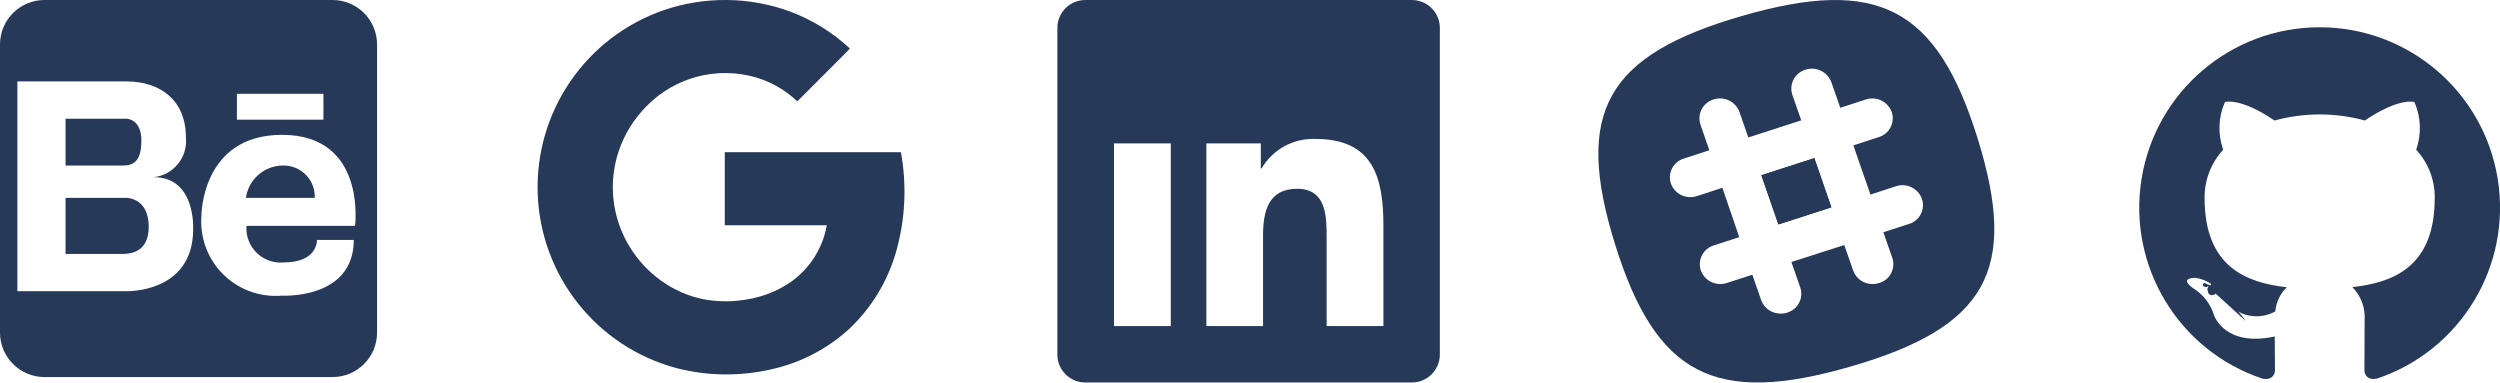
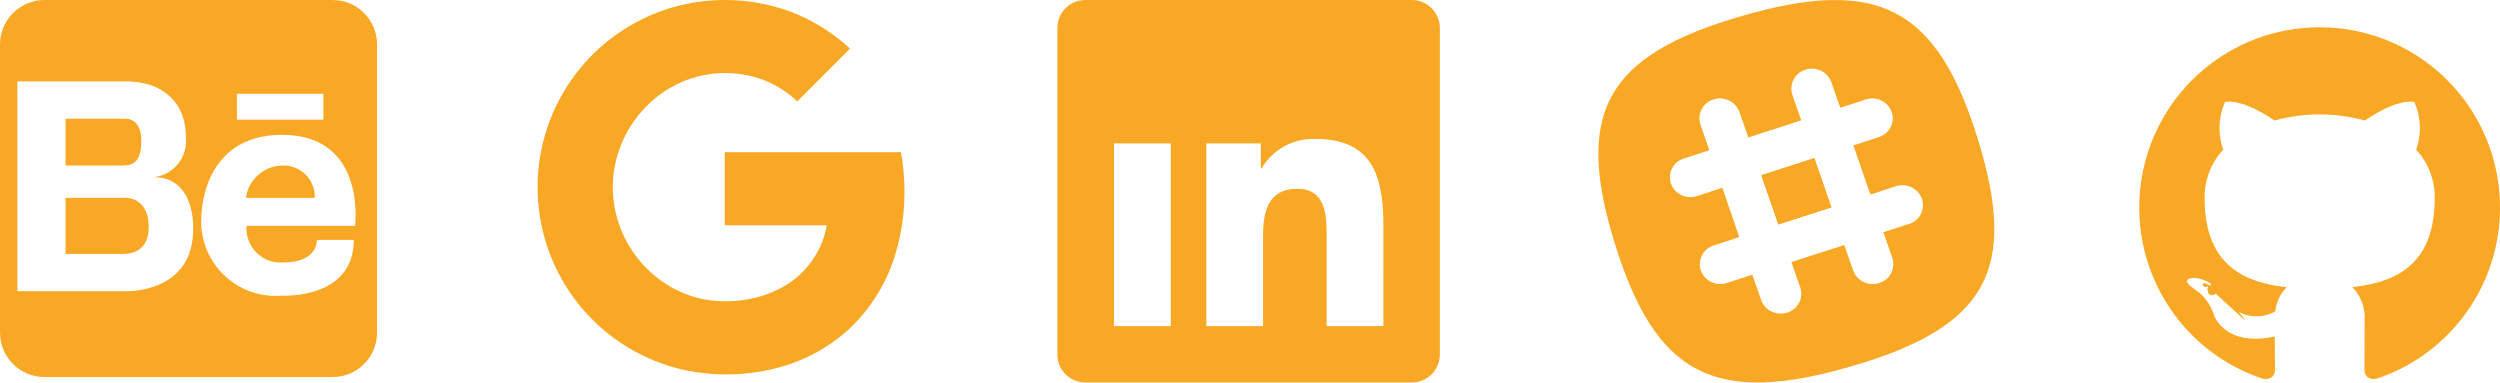
<svg xmlns="http://www.w3.org/2000/svg" width="152.5" height="23.333" viewBox="0 0 152.5 23.333">
  <defs>
    <style>
      .cls-1, .cls-2 {
-         fill: #263959;
+         fill: #f9a825;
      }

      .cls-2 {
        fill-rule: evenodd;
      }
    </style>
  </defs>
  <g id="social_media" data-name="social media" transform="translate(-223.5 -646.67)">
    <g id="behance-plain" transform="translate(221.34 644.51)">
      <path id="Path_29" data-name="Path 29" class="cls-1" d="M28.285,42.432c0-1.332-.906-1.332-.906-1.332H23.66v2.855h3.489C27.752,43.955,28.285,43.761,28.285,42.432Z" transform="translate(-17.501 -31.698)" />
      <path id="Path_30" data-name="Path 30" class="cls-1" d="M27.38,67.06H23.66v3.418h3.552c.534-.015,1.521-.186,1.521-1.663C28.728,67.049,27.38,67.06,27.38,67.06Z" transform="translate(-17.501 -52.83)" />
      <path id="Path_31" data-name="Path 31" class="cls-1" d="M85.072,56.45a2.288,2.288,0,0,0-2.252,1.971h4.2A1.9,1.9,0,0,0,85.072,56.45Z" transform="translate(-65.659 -44.193)" />
      <path id="Path_32" data-name="Path 32" class="cls-1" d="M22.448,2.16H4.873A2.713,2.713,0,0,0,2.16,4.873V22.447A2.713,2.713,0,0,0,4.873,25.16H22.447a2.713,2.713,0,0,0,2.713-2.713V4.873A2.713,2.713,0,0,0,22.448,2.16ZM16.611,7.881h5.278V9.458H16.611Zm-2.669,8.265c0,3.906-4.064,3.777-4.064,3.777H3.22V7.127H9.878c2.023,0,3.621,1.116,3.621,3.407a2.219,2.219,0,0,1-1.953,2.434C14.12,12.969,13.942,16.146,13.942,16.146Zm9.874-.208H17.195a2.087,2.087,0,0,0,2.252,2.232c2.126,0,2.046-1.376,2.046-1.376h2.248c0,3.653-4.378,3.4-4.378,3.4A4.538,4.538,0,0,1,14.448,15.3s0-4.915,4.915-4.915c5.18,0,4.454,5.55,4.454,5.55Z" />
    </g>
    <g id="google-plain" transform="translate(254.249 645.923)">
      <path id="Path_33" data-name="Path 33" class="cls-1" d="M9.729,1.372A11.423,11.423,0,0,0,10.511,23.2a12.2,12.2,0,0,0,5.842.063,10.313,10.313,0,0,0,4.675-2.43,10.369,10.369,0,0,0,2.888-4.74,13.418,13.418,0,0,0,.291-6.062H13.462v4.457h6.222A5.365,5.365,0,0,1,17.4,18.009,6.528,6.528,0,0,1,14.885,19a7.454,7.454,0,0,1-2.726,0A6.708,6.708,0,0,1,9.622,17.9,7.094,7.094,0,0,1,7,14.389,6.916,6.916,0,0,1,7,9.943,7.085,7.085,0,0,1,8.662,7.252a6.71,6.71,0,0,1,6.76-1.765A6.188,6.188,0,0,1,17.885,6.93q1.052-1.047,2.1-2.1c.361-.377.755-.737,1.11-1.123a11.051,11.051,0,0,0-3.675-2.267,11.553,11.553,0,0,0-7.692-.069Z" transform="translate(0 0)" />
    </g>
    <path id="linkedin-plain" class="cls-1" d="M24.61,3H4.721A1.7,1.7,0,0,0,3,4.682V24.651A1.7,1.7,0,0,0,4.721,26.33H24.61a1.708,1.708,0,0,0,1.721-1.685V4.677A1.708,1.708,0,0,0,24.61,3ZM9.917,22.888H6.454V11.745H9.917ZM8.2,10.226a1.1,1.1,0,1,0-.01,0ZM22.889,22.888H19.425V17.467c0-1.291-.023-2.953-1.8-2.953s-2.079,1.407-2.079,2.869v5.506H12.089V11.745h3.32v1.53h.046a3.638,3.638,0,0,1,3.276-1.8c3.507-.008,4.157,2.3,4.157,5.293Z" transform="translate(285 643.671)" />
    <g id="slack-plain" transform="translate(319.11 642.68)">
      <path id="Path_34" data-name="Path 34" class="cls-1" d="M53.03,54.644l1.04,3L57.3,56.6l-1.04-3Z" transform="translate(-41.197 -39.964)" />
      <path id="Path_35" data-name="Path 35" class="cls-1" d="M53.03,54.644l1.04,3L57.3,56.6l-1.04-3Z" transform="translate(-41.197 -39.964)" />
      <path id="Path_36" data-name="Path 36" class="cls-1" d="M25.031,12.452c-2.491-8.018-6.086-9.889-14.384-7.488S.41,10.848,2.9,18.864s6.086,9.887,14.388,7.482S27.522,20.468,25.031,12.452Zm-4.2,5.2-1.555.506.542,1.555a1.2,1.2,0,0,1-.8,1.542,1.289,1.289,0,0,1-.43.062,1.248,1.248,0,0,1-1.155-.824l-.542-1.555-3.226,1.034.542,1.555a1.2,1.2,0,0,1-.789,1.53,1.289,1.289,0,0,1-.43.062,1.248,1.248,0,0,1-1.165-.817l-.542-1.555-1.555.506a1.291,1.291,0,0,1-.43.062,1.248,1.248,0,0,1-1.155-.824,1.2,1.2,0,0,1,.789-1.53l1.555-.506-1.03-3.01L7.9,15.953a1.289,1.289,0,0,1-.43.062,1.248,1.248,0,0,1-1.155-.824,1.2,1.2,0,0,1,.789-1.53l1.555-.506L8.122,11.6a1.2,1.2,0,0,1,.789-1.542,1.262,1.262,0,0,1,1.585.762l.542,1.555,3.228-1.044-.542-1.555a1.2,1.2,0,0,1,.789-1.53,1.262,1.262,0,0,1,1.592.764l.542,1.555L18.2,10.06a1.262,1.262,0,0,1,1.585.762A1.2,1.2,0,0,1,19,12.352l-1.555.506,1.04,3,1.555-.506a1.262,1.262,0,0,1,1.585.762,1.2,1.2,0,0,1-.789,1.54Z" transform="translate(0 0)" />
    </g>
    <g id="github-original" transform="translate(350.388 643.234)">
      <path id="Path_37" data-name="Path 37" class="cls-2" d="M14.612,5.1a11,11,0,0,0-3.477,21.438c.55.1.751-.239.751-.529,0-.262-.01-1.129-.015-2.048-3.06.665-3.706-1.3-3.706-1.3a2.913,2.913,0,0,0-1.221-1.61c-1-.683.075-.669.075-.669a2.312,2.312,0,0,1,1.686,1.134,2.342,2.342,0,0,0,3.2.914,2.343,2.343,0,0,1,.7-1.471c-2.443-.278-5.012-1.221-5.012-5.436a4.258,4.258,0,0,1,1.134-2.953,3.95,3.95,0,0,1,.106-2.911s.924-.3,3.026,1.128a10.425,10.425,0,0,1,5.509,0c2.1-1.423,3.022-1.128,3.022-1.128a3.947,3.947,0,0,1,.108,2.911,4.249,4.249,0,0,1,1.132,2.953c0,4.225-2.573,5.155-5.023,5.427a2.629,2.629,0,0,1,.746,2.037c0,1.472-.013,2.656-.013,3.019,0,.293.2.636.756.528A11,11,0,0,0,14.612,5.1Z" />
      <path id="Path_38" data-name="Path 38" class="cls-1" d="M25.16,90.97c-.024.055-.11.071-.189.034s-.125-.11-.1-.165.11-.072.189-.034.126.111.1.166Zm-.135-.1.581.6c-.052.049-.155.026-.224-.051a.168.168,0,0,1-.032-.228c.054-.048.154-.025.226.051s.086.179.031.229Zm-.1-.113.539.746c-.067.047-.178,0-.246-.095s-.067-.215,0-.262.177,0,.246.092.067.217,0,.264Zm0,0,.594.612c-.06.066-.189.049-.283-.042a.212.212,0,0,1-.062-.281c.061-.067.19-.048.285.042s.125.215.061.281Zm0,0,.82.355c-.027.086-.15.125-.275.089s-.206-.138-.18-.226.15-.128.275-.088S27.479,92.98,27.454,93.068Zm0,0,.9.066c0,.091-.1.166-.233.168s-.238-.07-.24-.16.1-.166.235-.168.238.07.238.16Zm0,0,.838-.142c.016.088-.075.179-.205.2s-.246-.031-.262-.119.077-.182.2-.205.247.031.263.121Zm0,0" transform="translate(-17.382 -70.074)" />
    </g>
  </g>
</svg>
